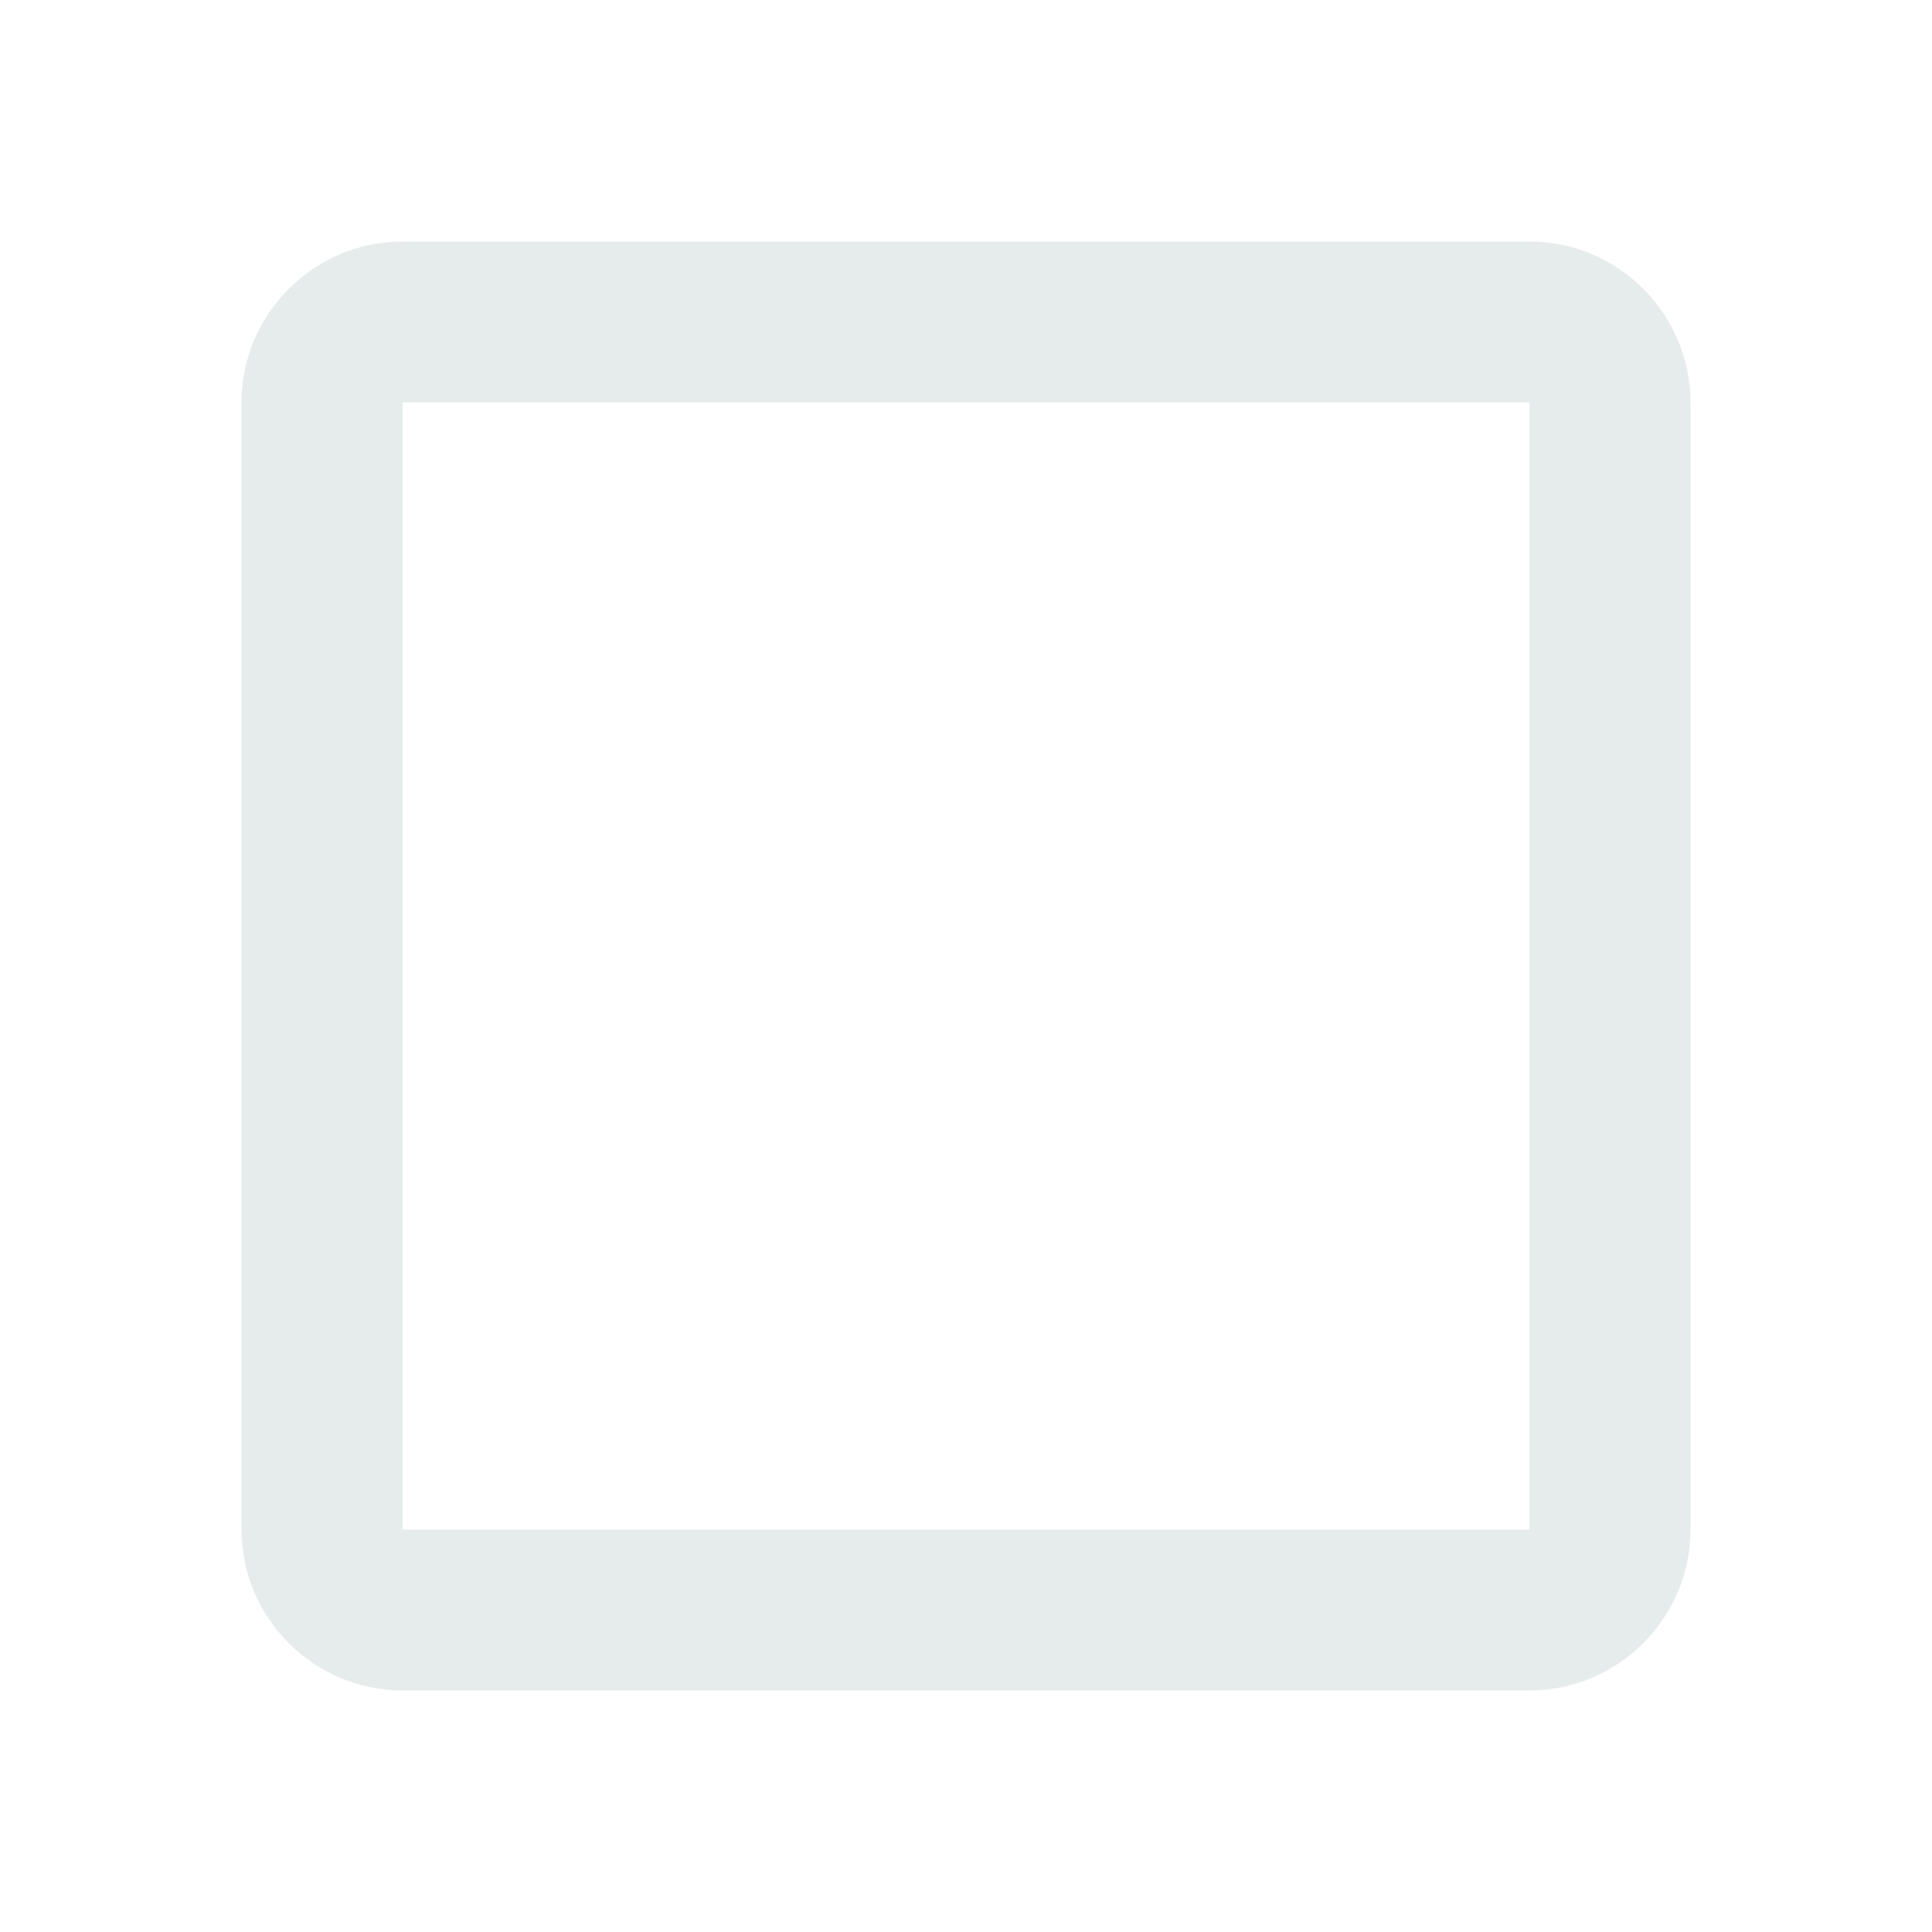
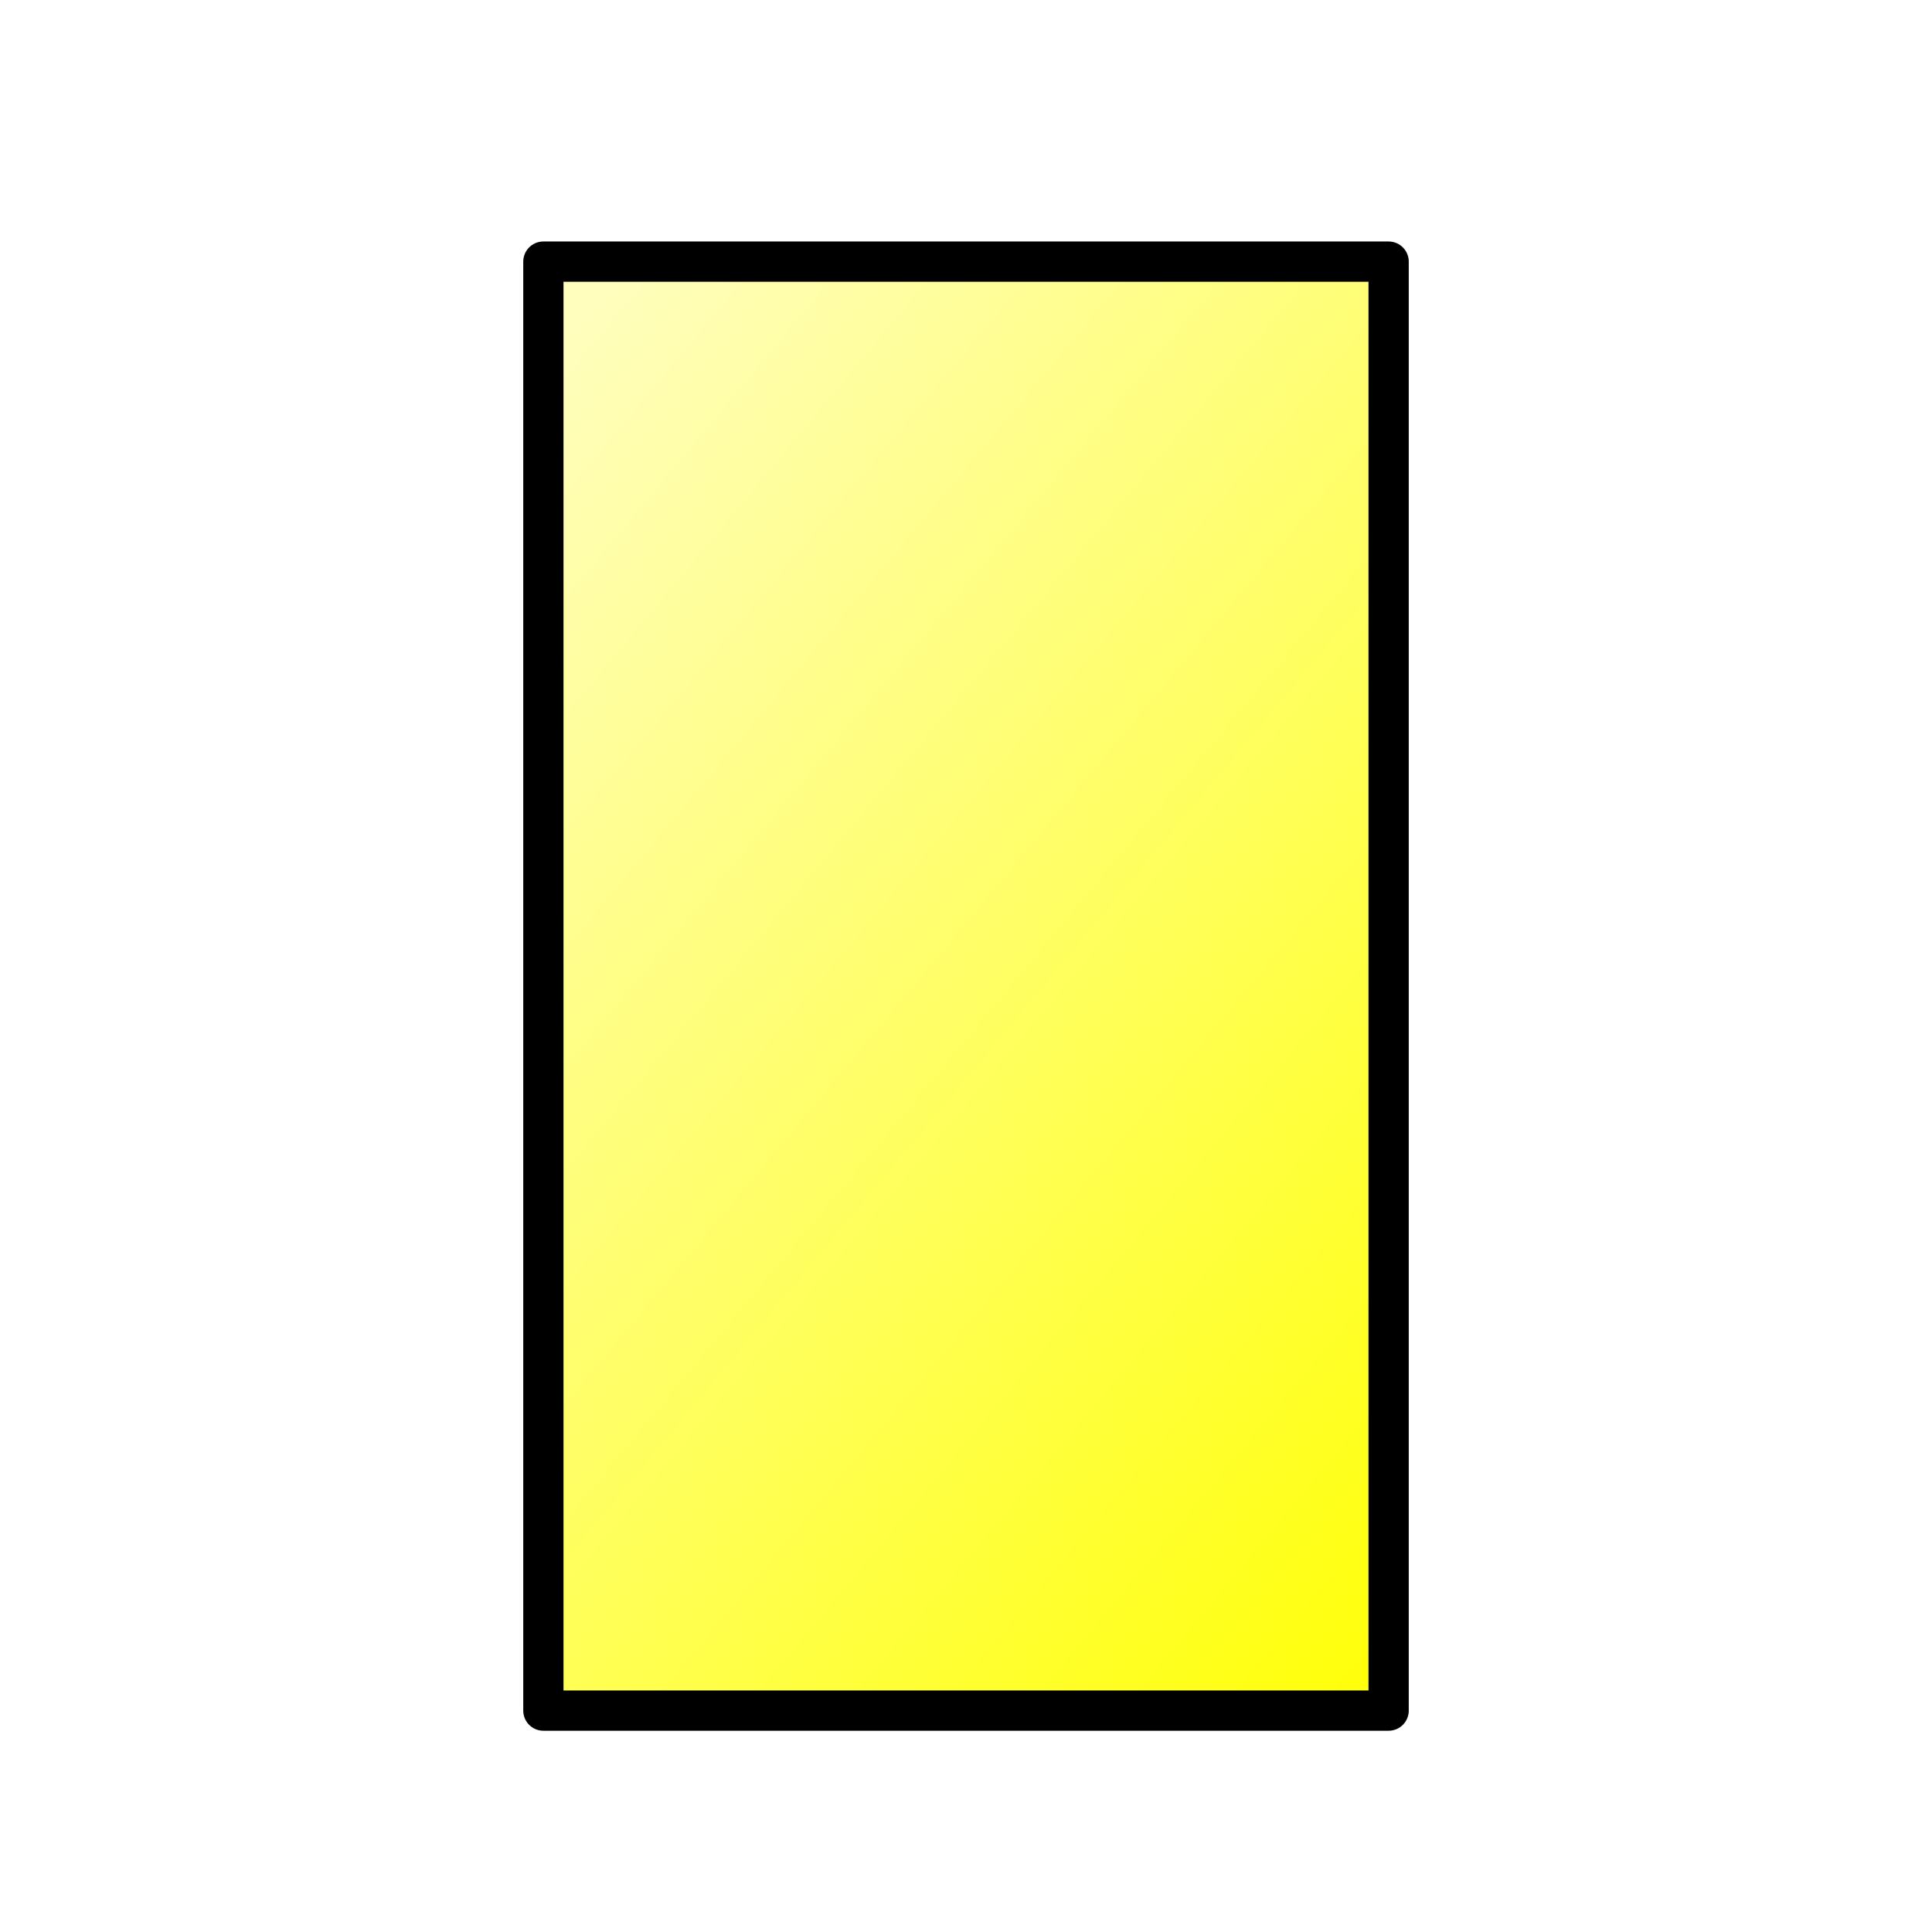
- <svg xmlns="http://www.w3.org/2000/svg" viewBox="0 0 24 24" width="24" height="24">
-   <path fill="#e6ecec" d="M19 3H5c-1.1 0-2 .9-2 2v14c0 1.1.9 2 2 2h14c1.1 0 2-.9 2-2V5c0-1.1-.9-2-2-2zm0 16H5V5h14v14z" />
+ <svg xmlns="http://www.w3.org/2000/svg" height="48" version="1.1" width="48">
+   <linearGradient id="a" gradientUnits="userSpaceOnUse" x1="273.5" x2="243.5" y1="472.862" y2="447.862">
+     <stop offset="0" stop-color="#ff0" />
+     <stop offset="1" stop-color="#fffebd" />
+   </linearGradient>
+   <path d="M 246.5 441.862 H 267.5 V 477.862 H 246.5 Z" fill="url(#a)" stroke="#000" stroke-linecap="round" stroke-linejoin="round" transform="translate(-233 -435.3622)" />
</svg>
